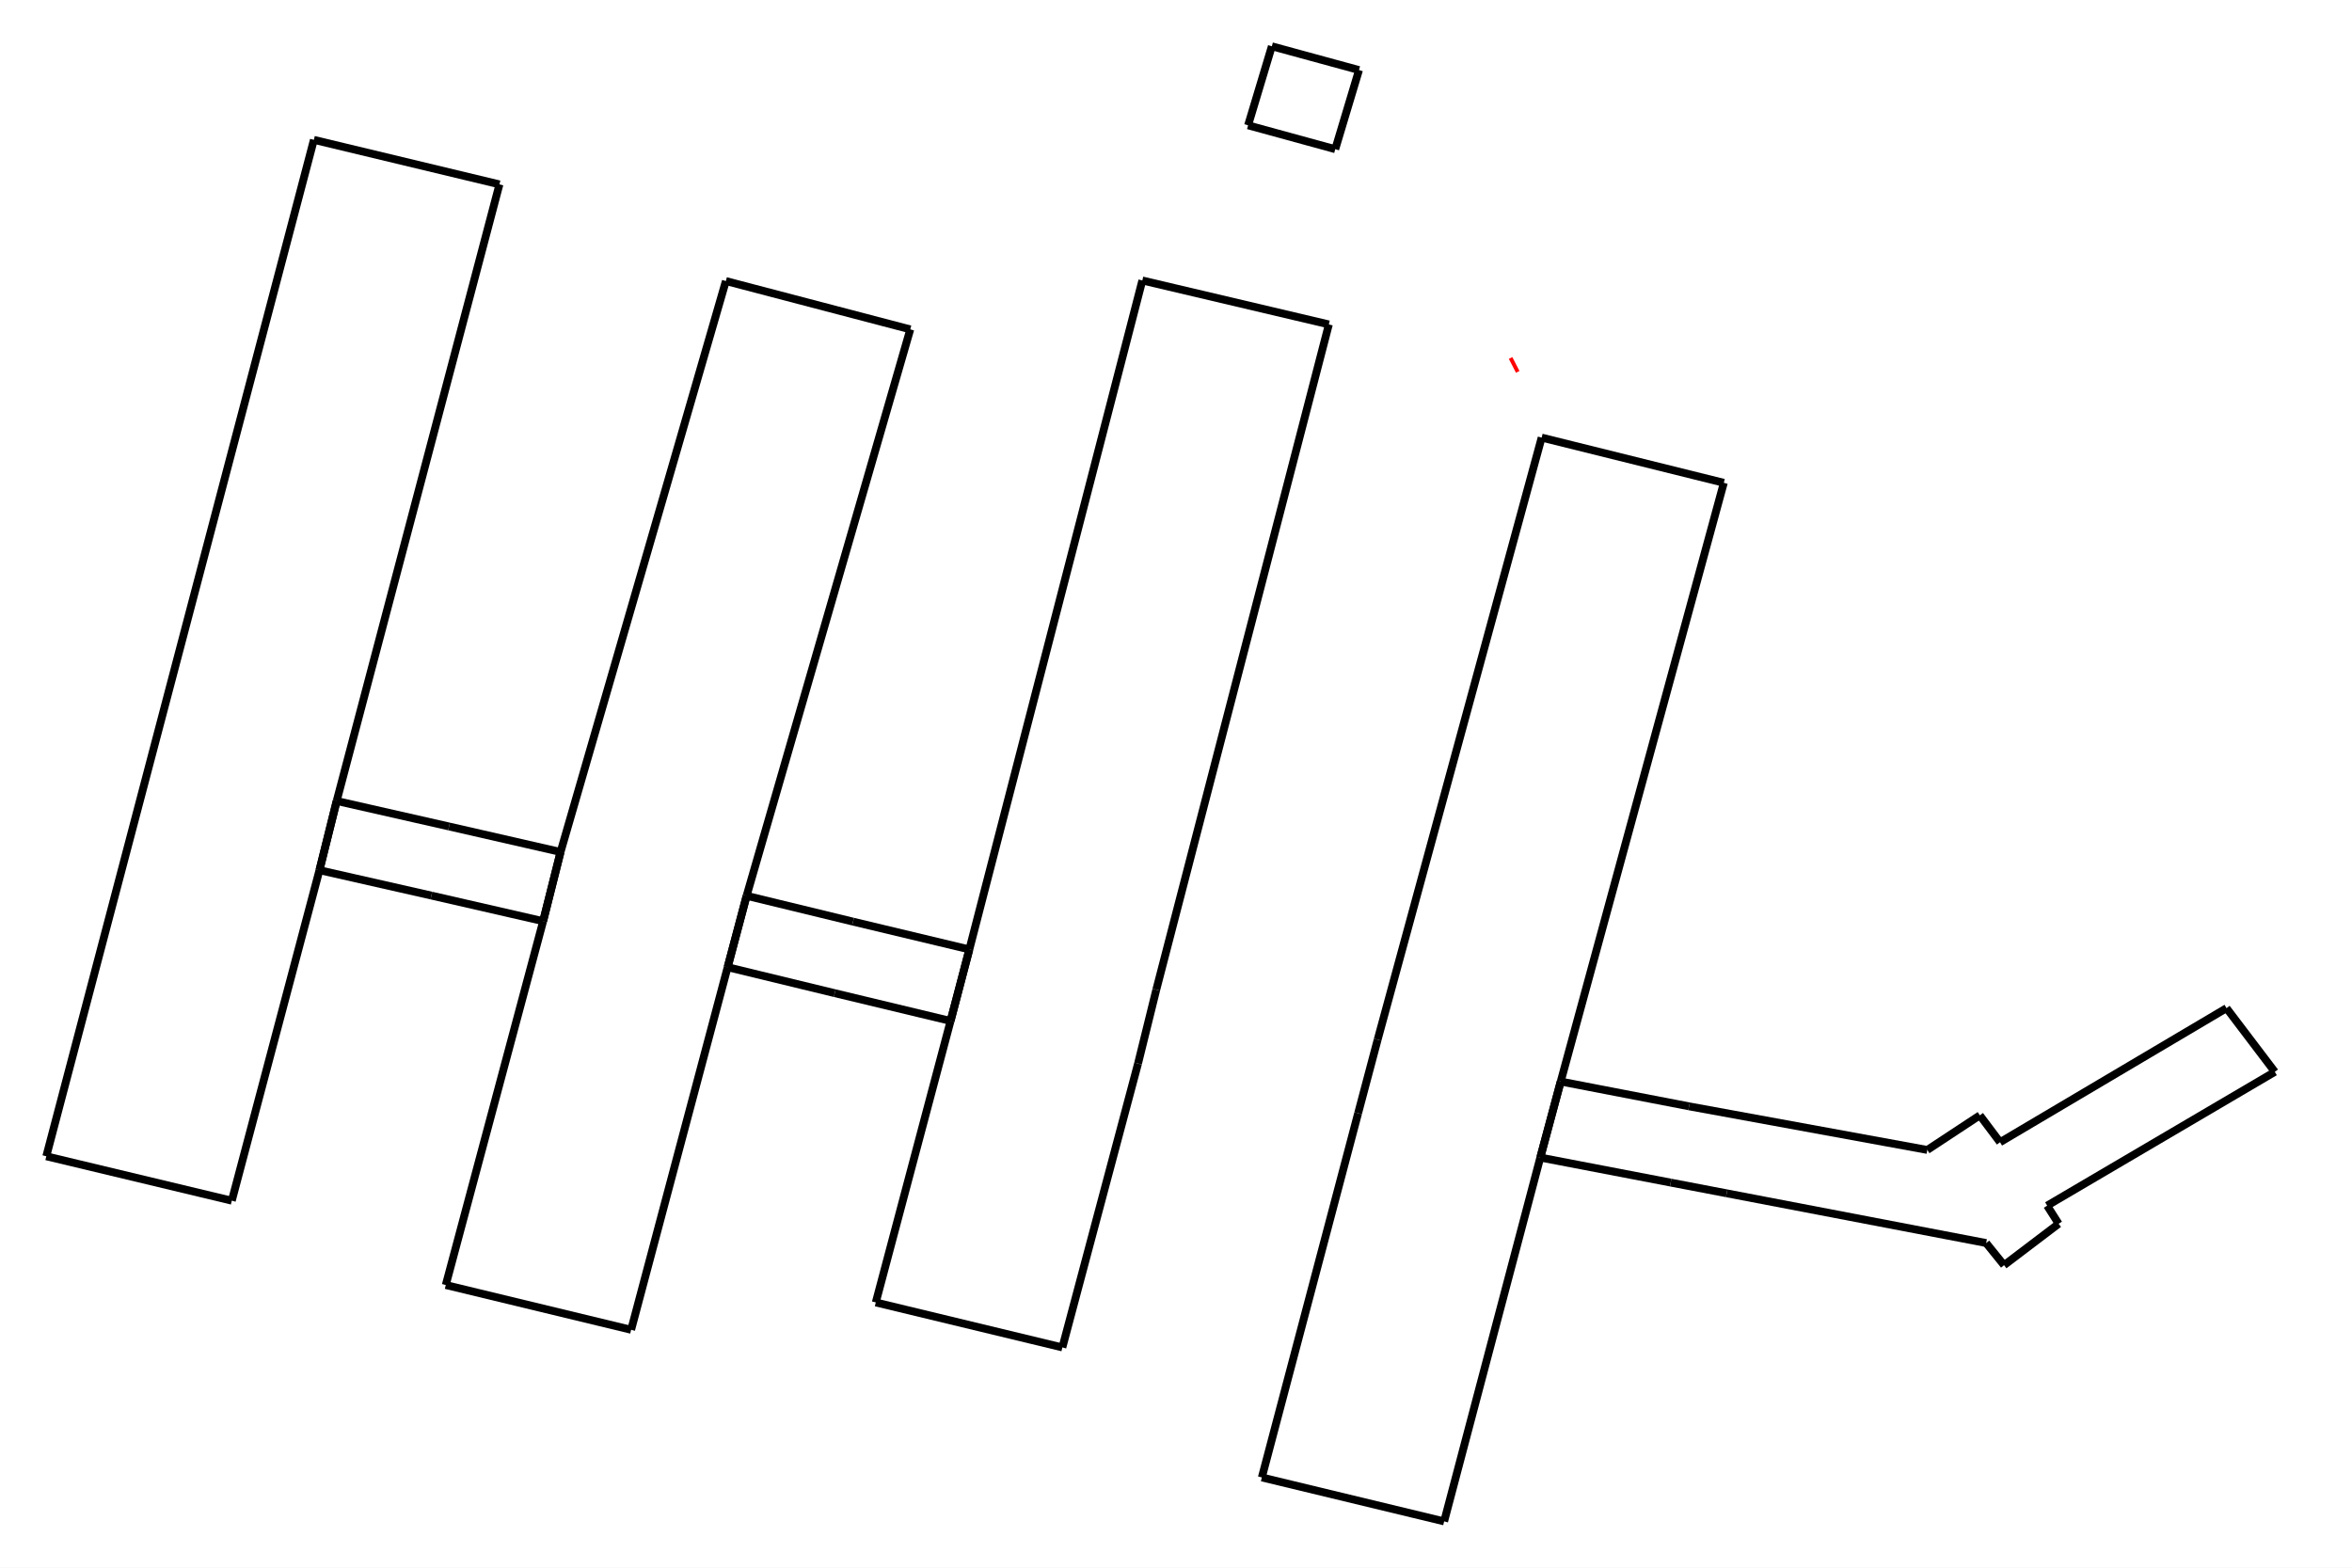
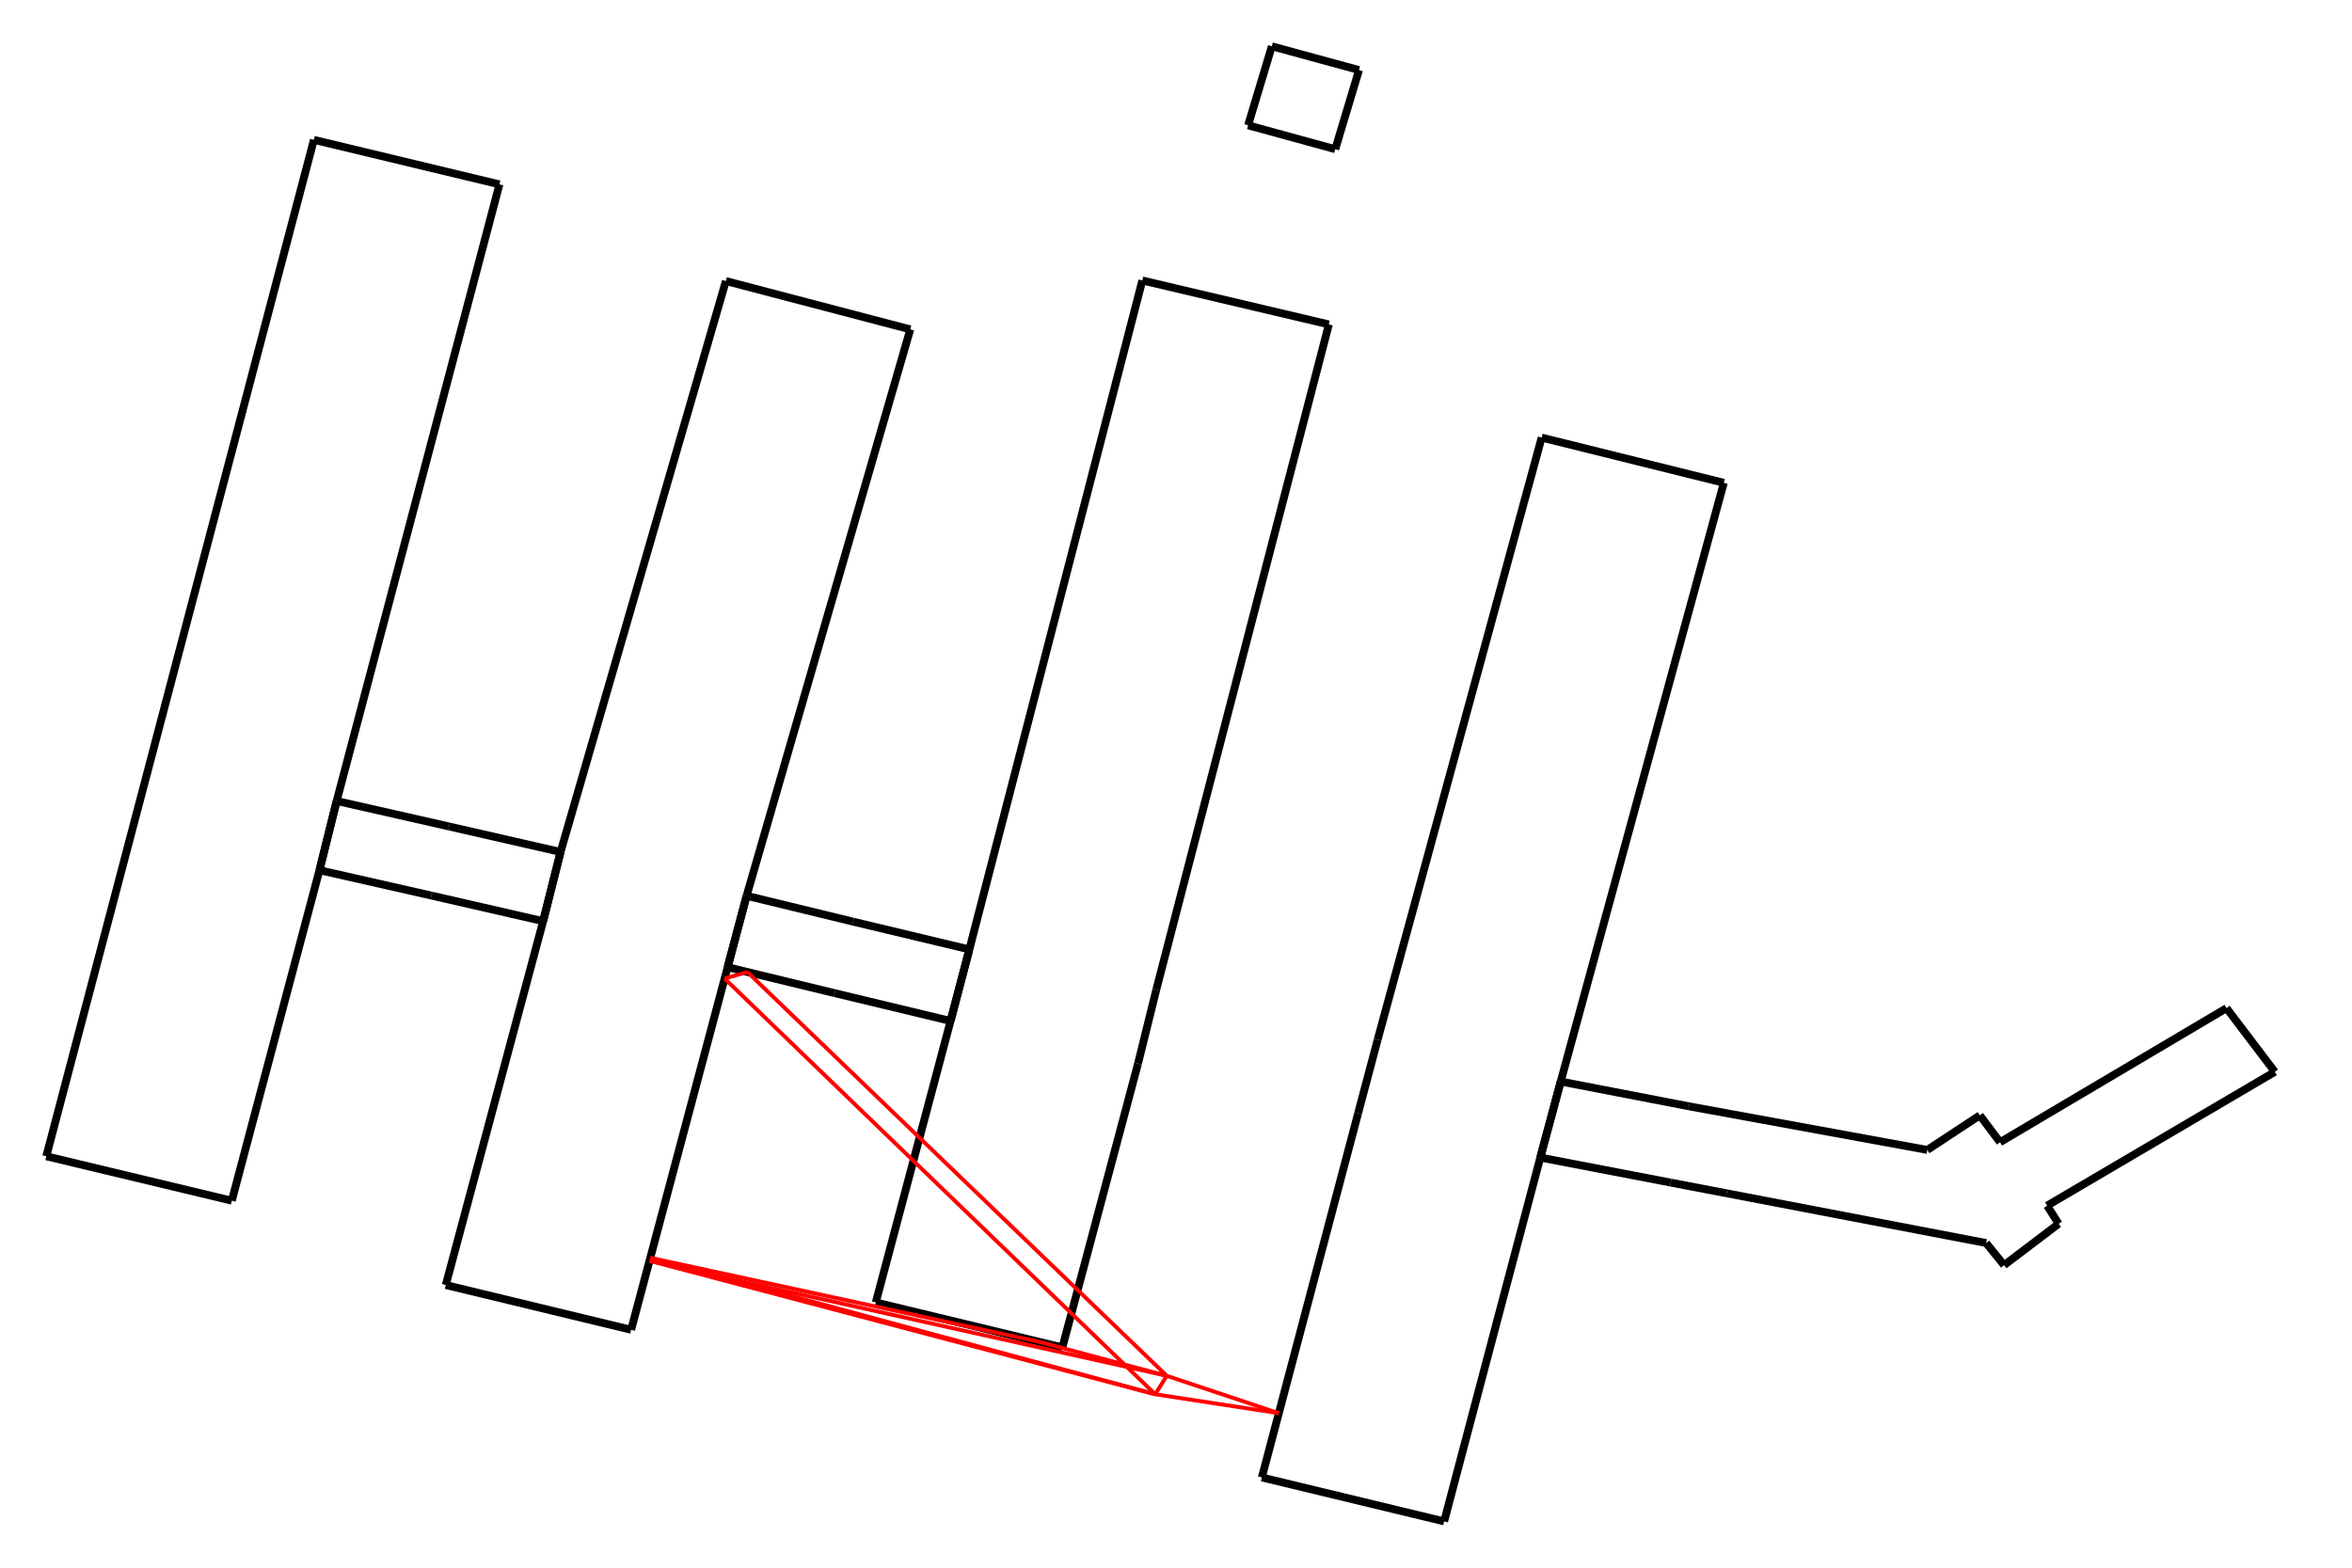
<svg xmlns="http://www.w3.org/2000/svg" width="600" height="400" viewBox="0 0 600 400">
  <defs>
    <clipPath id="clip00">
      <rect x="0" y="0" width="600" height="400" />
    </clipPath>
  </defs>
-   <polygon clip-path="url(#clip1500)" points=" 0,400 600,400 600,0 0,0    " fill="#ffffff" fill-opacity="1" />
+   <polygon clip-path="url(#clip3900)" points=" 0,400 600,400 600,0 0,0    " fill="#ffffff" fill-opacity="1" />
  <defs>
    <clipPath id="clip01">
      <rect x="120" y="0" width="421" height="400" />
    </clipPath>
  </defs>
-   <polygon clip-path="url(#clip1500)" points=" 11.811,388.189 580.315,388.189 580.315,11.811 11.811,11.811    " fill="#ffffff" fill-opacity="1" />
+   <polygon clip-path="url(#clip3900)" points=" 11.811,388.189 580.315,388.189 580.315,11.811 11.811,11.811    " fill="#ffffff" fill-opacity="1" />
  <defs>
    <clipPath id="clip02">
      <rect x="11" y="11" width="570" height="377" />
    </clipPath>
  </defs>
-   <polyline clip-path="url(#clip1500)" style="stroke:#000000; stroke-width:1; stroke-opacity:0; fill:none" points="   11.811,388.189 580.315,388.189    " />
-   <polyline clip-path="url(#clip1500)" style="stroke:#000000; stroke-width:1; stroke-opacity:0; fill:none" points="   11.811,388.189 11.811,11.811    " />
-   <polyline clip-path="url(#clip1502)" style="stroke:#000000; stroke-width:2; stroke-opacity:1; fill:none" points="   393.279,111.653 439.751,123.191    " />
-   <polyline clip-path="url(#clip1502)" style="stroke:#000000; stroke-width:2; stroke-opacity:1; fill:none" points="   439.751,123.191 398.14,275.956    " />
-   <polyline clip-path="url(#clip1502)" style="stroke:#000000; stroke-width:2; stroke-opacity:1; fill:none" points="   398.14,275.956 392.932,295.353    " />
-   <polyline clip-path="url(#clip1502)" style="stroke:#000000; stroke-width:2; stroke-opacity:1; fill:none" points="   392.932,295.353 368.402,388.189    " />
-   <polyline clip-path="url(#clip1502)" style="stroke:#000000; stroke-width:2; stroke-opacity:1; fill:none" points="   368.402,388.189 321.895,376.974    " />
-   <polyline clip-path="url(#clip1502)" style="stroke:#000000; stroke-width:2; stroke-opacity:1; fill:none" points="   321.895,376.974 346.459,284.05    " />
-   <polyline clip-path="url(#clip1502)" style="stroke:#000000; stroke-width:2; stroke-opacity:1; fill:none" points="   346.459,284.05 351.441,265.271    " />
-   <polyline clip-path="url(#clip1502)" style="stroke:#000000; stroke-width:2; stroke-opacity:1; fill:none" points="   351.441,265.271 393.279,111.653    " />
-   <polyline clip-path="url(#clip1502)" style="stroke:#000000; stroke-width:2; stroke-opacity:1; fill:none" points="   291.411,71.563 338.994,82.777    " />
-   <polyline clip-path="url(#clip1502)" style="stroke:#000000; stroke-width:2; stroke-opacity:1; fill:none" points="   338.994,82.777 294.969,252.526    " />
-   <polyline clip-path="url(#clip1502)" style="stroke:#000000; stroke-width:2; stroke-opacity:1; fill:none" points="   294.969,252.526 290.317,271.364    " />
-   <polyline clip-path="url(#clip1502)" style="stroke:#000000; stroke-width:2; stroke-opacity:1; fill:none" points="   290.317,271.364 271.013,343.802    " />
-   <polyline clip-path="url(#clip1502)" style="stroke:#000000; stroke-width:2; stroke-opacity:1; fill:none" points="   271.013,343.802 223.412,332.322    " />
-   <polyline clip-path="url(#clip1502)" style="stroke:#000000; stroke-width:2; stroke-opacity:1; fill:none" points="   223.412,332.322 242.49,260.502    " />
-   <polyline clip-path="url(#clip1502)" style="stroke:#000000; stroke-width:2; stroke-opacity:1; fill:none" points="   242.49,260.502 247.282,242.253    " />
-   <polyline clip-path="url(#clip1502)" style="stroke:#000000; stroke-width:2; stroke-opacity:1; fill:none" points="   247.282,242.253 291.411,71.563    " />
-   <polyline clip-path="url(#clip1502)" style="stroke:#000000; stroke-width:2; stroke-opacity:1; fill:none" points="   185.168,71.71 232.213,84.043    " />
-   <polyline clip-path="url(#clip1502)" style="stroke:#000000; stroke-width:2; stroke-opacity:1; fill:none" points="   232.213,84.043 190.462,228.566    " />
-   <polyline clip-path="url(#clip1502)" style="stroke:#000000; stroke-width:2; stroke-opacity:1; fill:none" points="   190.462,228.566 185.619,246.786    " />
-   <polyline clip-path="url(#clip1502)" style="stroke:#000000; stroke-width:2; stroke-opacity:1; fill:none" points="   185.619,246.786 161.003,339.298    " />
-   <polyline clip-path="url(#clip1502)" style="stroke:#000000; stroke-width:2; stroke-opacity:1; fill:none" points="   161.003,339.298 113.714,327.878    " />
-   <polyline clip-path="url(#clip1502)" style="stroke:#000000; stroke-width:2; stroke-opacity:1; fill:none" points="   113.714,327.878 138.556,235.042    " />
-   <polyline clip-path="url(#clip1502)" style="stroke:#000000; stroke-width:2; stroke-opacity:1; fill:none" points="   138.556,235.042 143,217.381    " />
-   <polyline clip-path="url(#clip1502)" style="stroke:#000000; stroke-width:2; stroke-opacity:1; fill:none" points="   143,217.381 185.168,71.71    " />
-   <polyline clip-path="url(#clip1502)" style="stroke:#000000; stroke-width:2; stroke-opacity:1; fill:none" points="   80.07,35.682 127.411,47.044    " />
-   <polyline clip-path="url(#clip1502)" style="stroke:#000000; stroke-width:2; stroke-opacity:1; fill:none" points="   127.411,47.044 85.886,204.371    " />
-   <polyline clip-path="url(#clip1502)" style="stroke:#000000; stroke-width:2; stroke-opacity:1; fill:none" points="   85.886,204.371 81.494,222.032    " />
-   <polyline clip-path="url(#clip1502)" style="stroke:#000000; stroke-width:2; stroke-opacity:1; fill:none" points="   81.494,222.032 59.134,306.361    " />
-   <polyline clip-path="url(#clip1502)" style="stroke:#000000; stroke-width:2; stroke-opacity:1; fill:none" points="   59.134,306.361 11.811,295.029    " />
-   <polyline clip-path="url(#clip1502)" style="stroke:#000000; stroke-width:2; stroke-opacity:1; fill:none" points="   11.811,295.029 80.07,35.682    " />
-   <polyline clip-path="url(#clip1502)" style="stroke:#000000; stroke-width:2; stroke-opacity:1; fill:none" points="   340.626,38.066 318.388,31.974    " />
-   <polyline clip-path="url(#clip1502)" style="stroke:#000000; stroke-width:2; stroke-opacity:1; fill:none" points="   318.388,31.974 324.447,11.811    " />
-   <polyline clip-path="url(#clip1502)" style="stroke:#000000; stroke-width:2; stroke-opacity:1; fill:none" points="   324.447,11.811 346.685,17.875    " />
-   <polyline clip-path="url(#clip1502)" style="stroke:#000000; stroke-width:2; stroke-opacity:1; fill:none" points="   346.685,17.875 340.626,38.066    " />
-   <polyline clip-path="url(#clip1502)" style="stroke:#000000; stroke-width:2; stroke-opacity:1; fill:none" points="   247.282,242.253 217.613,235.159    " />
-   <polyline clip-path="url(#clip1502)" style="stroke:#000000; stroke-width:2; stroke-opacity:1; fill:none" points="   217.613,235.159 190.462,228.566    " />
-   <polyline clip-path="url(#clip1502)" style="stroke:#000000; stroke-width:2; stroke-opacity:1; fill:none" points="   190.462,228.566 185.619,246.786    " />
-   <polyline clip-path="url(#clip1502)" style="stroke:#000000; stroke-width:2; stroke-opacity:1; fill:none" points="   185.619,246.786 212.944,253.409    " />
-   <polyline clip-path="url(#clip1502)" style="stroke:#000000; stroke-width:2; stroke-opacity:1; fill:none" points="   212.944,253.409 242.49,260.502    " />
-   <polyline clip-path="url(#clip1502)" style="stroke:#000000; stroke-width:2; stroke-opacity:1; fill:none" points="   242.49,260.502 247.282,242.253    " />
-   <polyline clip-path="url(#clip1502)" style="stroke:#000000; stroke-width:2; stroke-opacity:1; fill:none" points="   143,217.381 114.547,210.876    " />
-   <polyline clip-path="url(#clip1502)" style="stroke:#000000; stroke-width:2; stroke-opacity:1; fill:none" points="   114.547,210.876 85.886,204.371    " />
-   <polyline clip-path="url(#clip1502)" style="stroke:#000000; stroke-width:2; stroke-opacity:1; fill:none" points="   85.886,204.371 81.494,222.032    " />
-   <polyline clip-path="url(#clip1502)" style="stroke:#000000; stroke-width:2; stroke-opacity:1; fill:none" points="   81.494,222.032 110.051,228.507    " />
-   <polyline clip-path="url(#clip1502)" style="stroke:#000000; stroke-width:2; stroke-opacity:1; fill:none" points="   110.051,228.507 138.556,235.042    " />
-   <polyline clip-path="url(#clip1502)" style="stroke:#000000; stroke-width:2; stroke-opacity:1; fill:none" points="   138.556,235.042 143,217.381    " />
-   <polyline clip-path="url(#clip1502)" style="stroke:#000000; stroke-width:2; stroke-opacity:1; fill:none" points="   491.658,293.41 430.88,282.284    " />
-   <polyline clip-path="url(#clip1502)" style="stroke:#000000; stroke-width:2; stroke-opacity:1; fill:none" points="   430.88,282.284 398.14,275.956    " />
-   <polyline clip-path="url(#clip1502)" style="stroke:#000000; stroke-width:2; stroke-opacity:1; fill:none" points="   398.14,275.956 392.932,295.353    " />
-   <polyline clip-path="url(#clip1502)" style="stroke:#000000; stroke-width:2; stroke-opacity:1; fill:none" points="   392.932,295.353 426.193,301.74    " />
-   <polyline clip-path="url(#clip1502)" style="stroke:#000000; stroke-width:2; stroke-opacity:1; fill:none" points="   426.193,301.74 440.48,304.477    " />
-   <polyline clip-path="url(#clip1502)" style="stroke:#000000; stroke-width:2; stroke-opacity:1; fill:none" points="   440.48,304.477 506.674,317.164    " />
-   <polyline clip-path="url(#clip1502)" style="stroke:#000000; stroke-width:2; stroke-opacity:1; fill:none" points="   506.674,317.164 511.24,322.815    " />
-   <polyline clip-path="url(#clip1502)" style="stroke:#000000; stroke-width:2; stroke-opacity:1; fill:none" points="   511.24,322.815 525.162,312.248    " />
-   <polyline clip-path="url(#clip1502)" style="stroke:#000000; stroke-width:2; stroke-opacity:1; fill:none" points="   525.162,312.248 522.229,307.627    " />
-   <polyline clip-path="url(#clip1502)" style="stroke:#000000; stroke-width:2; stroke-opacity:1; fill:none" points="   522.229,307.627 580.315,273.483    " />
-   <polyline clip-path="url(#clip1502)" style="stroke:#000000; stroke-width:2; stroke-opacity:1; fill:none" points="   580.315,273.483 567.989,257.235    " />
-   <polyline clip-path="url(#clip1502)" style="stroke:#000000; stroke-width:2; stroke-opacity:1; fill:none" points="   567.989,257.235 510.215,291.438    " />
-   <polyline clip-path="url(#clip1502)" style="stroke:#000000; stroke-width:2; stroke-opacity:1; fill:none" points="   510.215,291.438 505.06,284.58    " />
-   <polyline clip-path="url(#clip1502)" style="stroke:#000000; stroke-width:2; stroke-opacity:1; fill:none" points="   505.06,284.58 491.658,293.41    " />
-   <polyline clip-path="url(#clip1502)" style="stroke:#ff0000; stroke-width:1; stroke-opacity:1; fill:none" points="   385.354,91.344 387.174,94.879    " />
+   <polyline clip-path="url(#clip3900)" style="stroke:#000000; stroke-width:1; stroke-opacity:0; fill:none" points="   11.811,388.189 580.315,388.189    " />
+   <polyline clip-path="url(#clip3900)" style="stroke:#000000; stroke-width:1; stroke-opacity:0; fill:none" points="   11.811,388.189 11.811,11.811    " />
+   <polyline clip-path="url(#clip3902)" style="stroke:#000000; stroke-width:2; stroke-opacity:1; fill:none" points="   393.279,111.653 439.751,123.191    " />
+   <polyline clip-path="url(#clip3902)" style="stroke:#000000; stroke-width:2; stroke-opacity:1; fill:none" points="   439.751,123.191 398.14,275.956    " />
+   <polyline clip-path="url(#clip3902)" style="stroke:#000000; stroke-width:2; stroke-opacity:1; fill:none" points="   398.14,275.956 392.932,295.353    " />
+   <polyline clip-path="url(#clip3902)" style="stroke:#000000; stroke-width:2; stroke-opacity:1; fill:none" points="   392.932,295.353 368.402,388.189    " />
+   <polyline clip-path="url(#clip3902)" style="stroke:#000000; stroke-width:2; stroke-opacity:1; fill:none" points="   368.402,388.189 321.895,376.974    " />
+   <polyline clip-path="url(#clip3902)" style="stroke:#000000; stroke-width:2; stroke-opacity:1; fill:none" points="   321.895,376.974 346.459,284.05    " />
+   <polyline clip-path="url(#clip3902)" style="stroke:#000000; stroke-width:2; stroke-opacity:1; fill:none" points="   346.459,284.05 351.441,265.271    " />
+   <polyline clip-path="url(#clip3902)" style="stroke:#000000; stroke-width:2; stroke-opacity:1; fill:none" points="   351.441,265.271 393.279,111.653    " />
+   <polyline clip-path="url(#clip3902)" style="stroke:#000000; stroke-width:2; stroke-opacity:1; fill:none" points="   291.411,71.563 338.994,82.777    " />
+   <polyline clip-path="url(#clip3902)" style="stroke:#000000; stroke-width:2; stroke-opacity:1; fill:none" points="   338.994,82.777 294.969,252.526    " />
+   <polyline clip-path="url(#clip3902)" style="stroke:#000000; stroke-width:2; stroke-opacity:1; fill:none" points="   294.969,252.526 290.317,271.364    " />
+   <polyline clip-path="url(#clip3902)" style="stroke:#000000; stroke-width:2; stroke-opacity:1; fill:none" points="   290.317,271.364 271.013,343.802    " />
+   <polyline clip-path="url(#clip3902)" style="stroke:#000000; stroke-width:2; stroke-opacity:1; fill:none" points="   271.013,343.802 223.412,332.322    " />
+   <polyline clip-path="url(#clip3902)" style="stroke:#000000; stroke-width:2; stroke-opacity:1; fill:none" points="   223.412,332.322 242.49,260.502    " />
+   <polyline clip-path="url(#clip3902)" style="stroke:#000000; stroke-width:2; stroke-opacity:1; fill:none" points="   242.49,260.502 247.282,242.253    " />
+   <polyline clip-path="url(#clip3902)" style="stroke:#000000; stroke-width:2; stroke-opacity:1; fill:none" points="   247.282,242.253 291.411,71.563    " />
+   <polyline clip-path="url(#clip3902)" style="stroke:#000000; stroke-width:2; stroke-opacity:1; fill:none" points="   185.168,71.71 232.213,84.043    " />
+   <polyline clip-path="url(#clip3902)" style="stroke:#000000; stroke-width:2; stroke-opacity:1; fill:none" points="   232.213,84.043 190.462,228.566    " />
+   <polyline clip-path="url(#clip3902)" style="stroke:#000000; stroke-width:2; stroke-opacity:1; fill:none" points="   190.462,228.566 185.619,246.786    " />
+   <polyline clip-path="url(#clip3902)" style="stroke:#000000; stroke-width:2; stroke-opacity:1; fill:none" points="   185.619,246.786 161.003,339.298    " />
+   <polyline clip-path="url(#clip3902)" style="stroke:#000000; stroke-width:2; stroke-opacity:1; fill:none" points="   161.003,339.298 113.714,327.878    " />
+   <polyline clip-path="url(#clip3902)" style="stroke:#000000; stroke-width:2; stroke-opacity:1; fill:none" points="   113.714,327.878 138.556,235.042    " />
+   <polyline clip-path="url(#clip3902)" style="stroke:#000000; stroke-width:2; stroke-opacity:1; fill:none" points="   138.556,235.042 143,217.381    " />
+   <polyline clip-path="url(#clip3902)" style="stroke:#000000; stroke-width:2; stroke-opacity:1; fill:none" points="   143,217.381 185.168,71.71    " />
+   <polyline clip-path="url(#clip3902)" style="stroke:#000000; stroke-width:2; stroke-opacity:1; fill:none" points="   80.07,35.682 127.411,47.044    " />
+   <polyline clip-path="url(#clip3902)" style="stroke:#000000; stroke-width:2; stroke-opacity:1; fill:none" points="   127.411,47.044 85.886,204.371    " />
+   <polyline clip-path="url(#clip3902)" style="stroke:#000000; stroke-width:2; stroke-opacity:1; fill:none" points="   85.886,204.371 81.494,222.032    " />
+   <polyline clip-path="url(#clip3902)" style="stroke:#000000; stroke-width:2; stroke-opacity:1; fill:none" points="   81.494,222.032 59.134,306.361    " />
+   <polyline clip-path="url(#clip3902)" style="stroke:#000000; stroke-width:2; stroke-opacity:1; fill:none" points="   59.134,306.361 11.811,295.029    " />
+   <polyline clip-path="url(#clip3902)" style="stroke:#000000; stroke-width:2; stroke-opacity:1; fill:none" points="   11.811,295.029 80.07,35.682    " />
+   <polyline clip-path="url(#clip3902)" style="stroke:#000000; stroke-width:2; stroke-opacity:1; fill:none" points="   340.626,38.066 318.388,31.974    " />
+   <polyline clip-path="url(#clip3902)" style="stroke:#000000; stroke-width:2; stroke-opacity:1; fill:none" points="   318.388,31.974 324.447,11.811    " />
+   <polyline clip-path="url(#clip3902)" style="stroke:#000000; stroke-width:2; stroke-opacity:1; fill:none" points="   324.447,11.811 346.685,17.875    " />
+   <polyline clip-path="url(#clip3902)" style="stroke:#000000; stroke-width:2; stroke-opacity:1; fill:none" points="   346.685,17.875 340.626,38.066    " />
+   <polyline clip-path="url(#clip3902)" style="stroke:#000000; stroke-width:2; stroke-opacity:1; fill:none" points="   247.282,242.253 217.613,235.159    " />
+   <polyline clip-path="url(#clip3902)" style="stroke:#000000; stroke-width:2; stroke-opacity:1; fill:none" points="   217.613,235.159 190.462,228.566    " />
+   <polyline clip-path="url(#clip3902)" style="stroke:#000000; stroke-width:2; stroke-opacity:1; fill:none" points="   190.462,228.566 185.619,246.786    " />
+   <polyline clip-path="url(#clip3902)" style="stroke:#000000; stroke-width:2; stroke-opacity:1; fill:none" points="   185.619,246.786 212.944,253.409    " />
+   <polyline clip-path="url(#clip3902)" style="stroke:#000000; stroke-width:2; stroke-opacity:1; fill:none" points="   212.944,253.409 242.49,260.502    " />
+   <polyline clip-path="url(#clip3902)" style="stroke:#000000; stroke-width:2; stroke-opacity:1; fill:none" points="   242.49,260.502 247.282,242.253    " />
+   <polyline clip-path="url(#clip3902)" style="stroke:#000000; stroke-width:2; stroke-opacity:1; fill:none" points="   143,217.381 114.547,210.876    " />
+   <polyline clip-path="url(#clip3902)" style="stroke:#000000; stroke-width:2; stroke-opacity:1; fill:none" points="   114.547,210.876 85.886,204.371    " />
+   <polyline clip-path="url(#clip3902)" style="stroke:#000000; stroke-width:2; stroke-opacity:1; fill:none" points="   85.886,204.371 81.494,222.032    " />
+   <polyline clip-path="url(#clip3902)" style="stroke:#000000; stroke-width:2; stroke-opacity:1; fill:none" points="   81.494,222.032 110.051,228.507    " />
+   <polyline clip-path="url(#clip3902)" style="stroke:#000000; stroke-width:2; stroke-opacity:1; fill:none" points="   110.051,228.507 138.556,235.042    " />
+   <polyline clip-path="url(#clip3902)" style="stroke:#000000; stroke-width:2; stroke-opacity:1; fill:none" points="   138.556,235.042 143,217.381    " />
+   <polyline clip-path="url(#clip3902)" style="stroke:#000000; stroke-width:2; stroke-opacity:1; fill:none" points="   491.658,293.41 430.88,282.284    " />
+   <polyline clip-path="url(#clip3902)" style="stroke:#000000; stroke-width:2; stroke-opacity:1; fill:none" points="   430.88,282.284 398.14,275.956    " />
+   <polyline clip-path="url(#clip3902)" style="stroke:#000000; stroke-width:2; stroke-opacity:1; fill:none" points="   398.14,275.956 392.932,295.353    " />
+   <polyline clip-path="url(#clip3902)" style="stroke:#000000; stroke-width:2; stroke-opacity:1; fill:none" points="   392.932,295.353 426.193,301.74    " />
+   <polyline clip-path="url(#clip3902)" style="stroke:#000000; stroke-width:2; stroke-opacity:1; fill:none" points="   426.193,301.74 440.48,304.477    " />
+   <polyline clip-path="url(#clip3902)" style="stroke:#000000; stroke-width:2; stroke-opacity:1; fill:none" points="   440.48,304.477 506.674,317.164    " />
+   <polyline clip-path="url(#clip3902)" style="stroke:#000000; stroke-width:2; stroke-opacity:1; fill:none" points="   506.674,317.164 511.24,322.815    " />
+   <polyline clip-path="url(#clip3902)" style="stroke:#000000; stroke-width:2; stroke-opacity:1; fill:none" points="   511.24,322.815 525.162,312.248    " />
+   <polyline clip-path="url(#clip3902)" style="stroke:#000000; stroke-width:2; stroke-opacity:1; fill:none" points="   525.162,312.248 522.229,307.627    " />
+   <polyline clip-path="url(#clip3902)" style="stroke:#000000; stroke-width:2; stroke-opacity:1; fill:none" points="   522.229,307.627 580.315,273.483    " />
+   <polyline clip-path="url(#clip3902)" style="stroke:#000000; stroke-width:2; stroke-opacity:1; fill:none" points="   580.315,273.483 567.989,257.235    " />
+   <polyline clip-path="url(#clip3902)" style="stroke:#000000; stroke-width:2; stroke-opacity:1; fill:none" points="   567.989,257.235 510.215,291.438    " />
+   <polyline clip-path="url(#clip3902)" style="stroke:#000000; stroke-width:2; stroke-opacity:1; fill:none" points="   510.215,291.438 505.06,284.58    " />
+   <polyline clip-path="url(#clip3902)" style="stroke:#000000; stroke-width:2; stroke-opacity:1; fill:none" points="   505.06,284.58 491.658,293.41    " />
+   <polyline clip-path="url(#clip3902)" style="stroke:#ff0000; stroke-width:1; stroke-opacity:1; fill:none" points="   294.692,355.752 297.643,351.043    " />
+   <polyline clip-path="url(#clip3902)" style="stroke:#ff0000; stroke-width:1; stroke-opacity:1; fill:none" points="   294.692,355.752 326.227,360.584    " />
+   <polyline clip-path="url(#clip3902)" style="stroke:#ff0000; stroke-width:1; stroke-opacity:1; fill:none" points="   326.227,360.584 297.643,351.043    " />
+   <polyline clip-path="url(#clip3902)" style="stroke:#ff0000; stroke-width:1; stroke-opacity:1; fill:none" points="   294.692,355.752 165.686,321.698    " />
+   <polyline clip-path="url(#clip3902)" style="stroke:#ff0000; stroke-width:1; stroke-opacity:1; fill:none" points="   165.686,321.698 297.643,351.043    " />
+   <polyline clip-path="url(#clip3902)" style="stroke:#ff0000; stroke-width:1; stroke-opacity:1; fill:none" points="   294.692,355.752 165.889,320.933    " />
+   <polyline clip-path="url(#clip3902)" style="stroke:#ff0000; stroke-width:1; stroke-opacity:1; fill:none" points="   165.889,320.933 265.271,342.417    " />
+   <polyline clip-path="url(#clip3902)" style="stroke:#ff0000; stroke-width:1; stroke-opacity:1; fill:none" points="   265.271,342.417 297.643,351.043    " />
+   <polyline clip-path="url(#clip3902)" style="stroke:#ff0000; stroke-width:1; stroke-opacity:1; fill:none" points="   294.692,355.752 184.85,249.677    " />
+   <polyline clip-path="url(#clip3902)" style="stroke:#ff0000; stroke-width:1; stroke-opacity:1; fill:none" points="   184.85,249.677 190.654,248.006    " />
+   <polyline clip-path="url(#clip3902)" style="stroke:#ff0000; stroke-width:1; stroke-opacity:1; fill:none" points="   190.654,248.006 297.643,351.043    " />
</svg>
